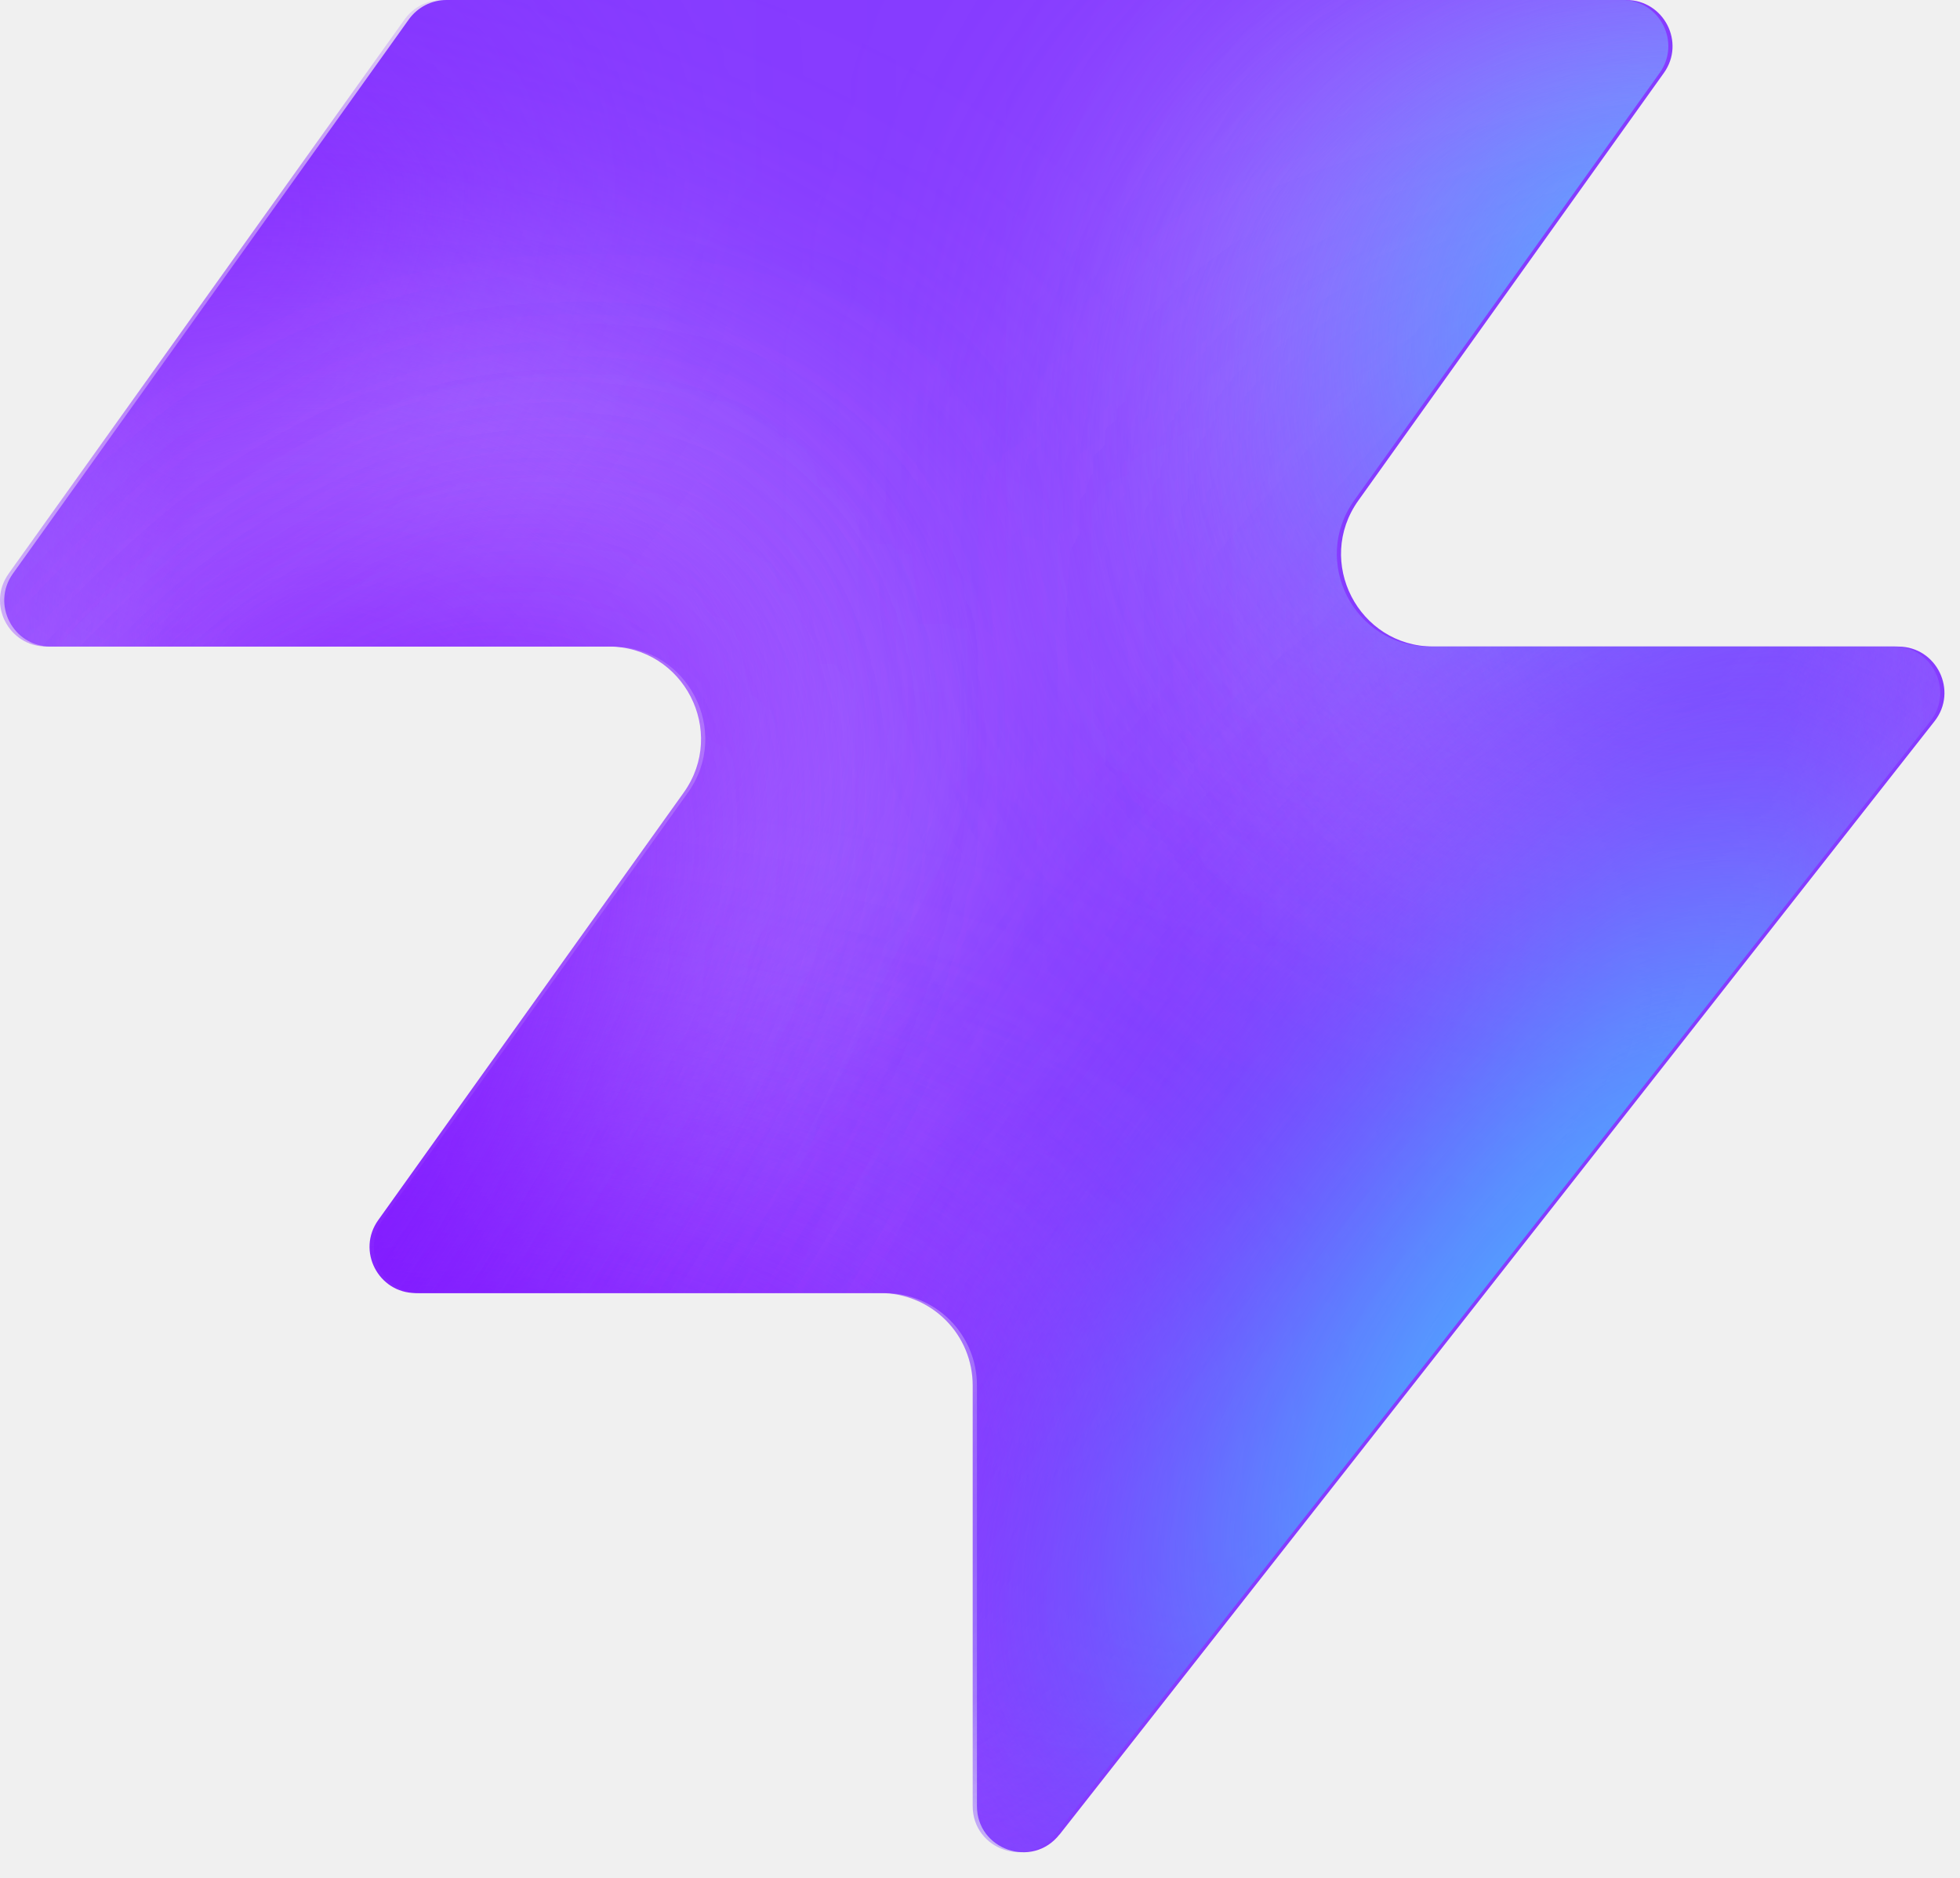
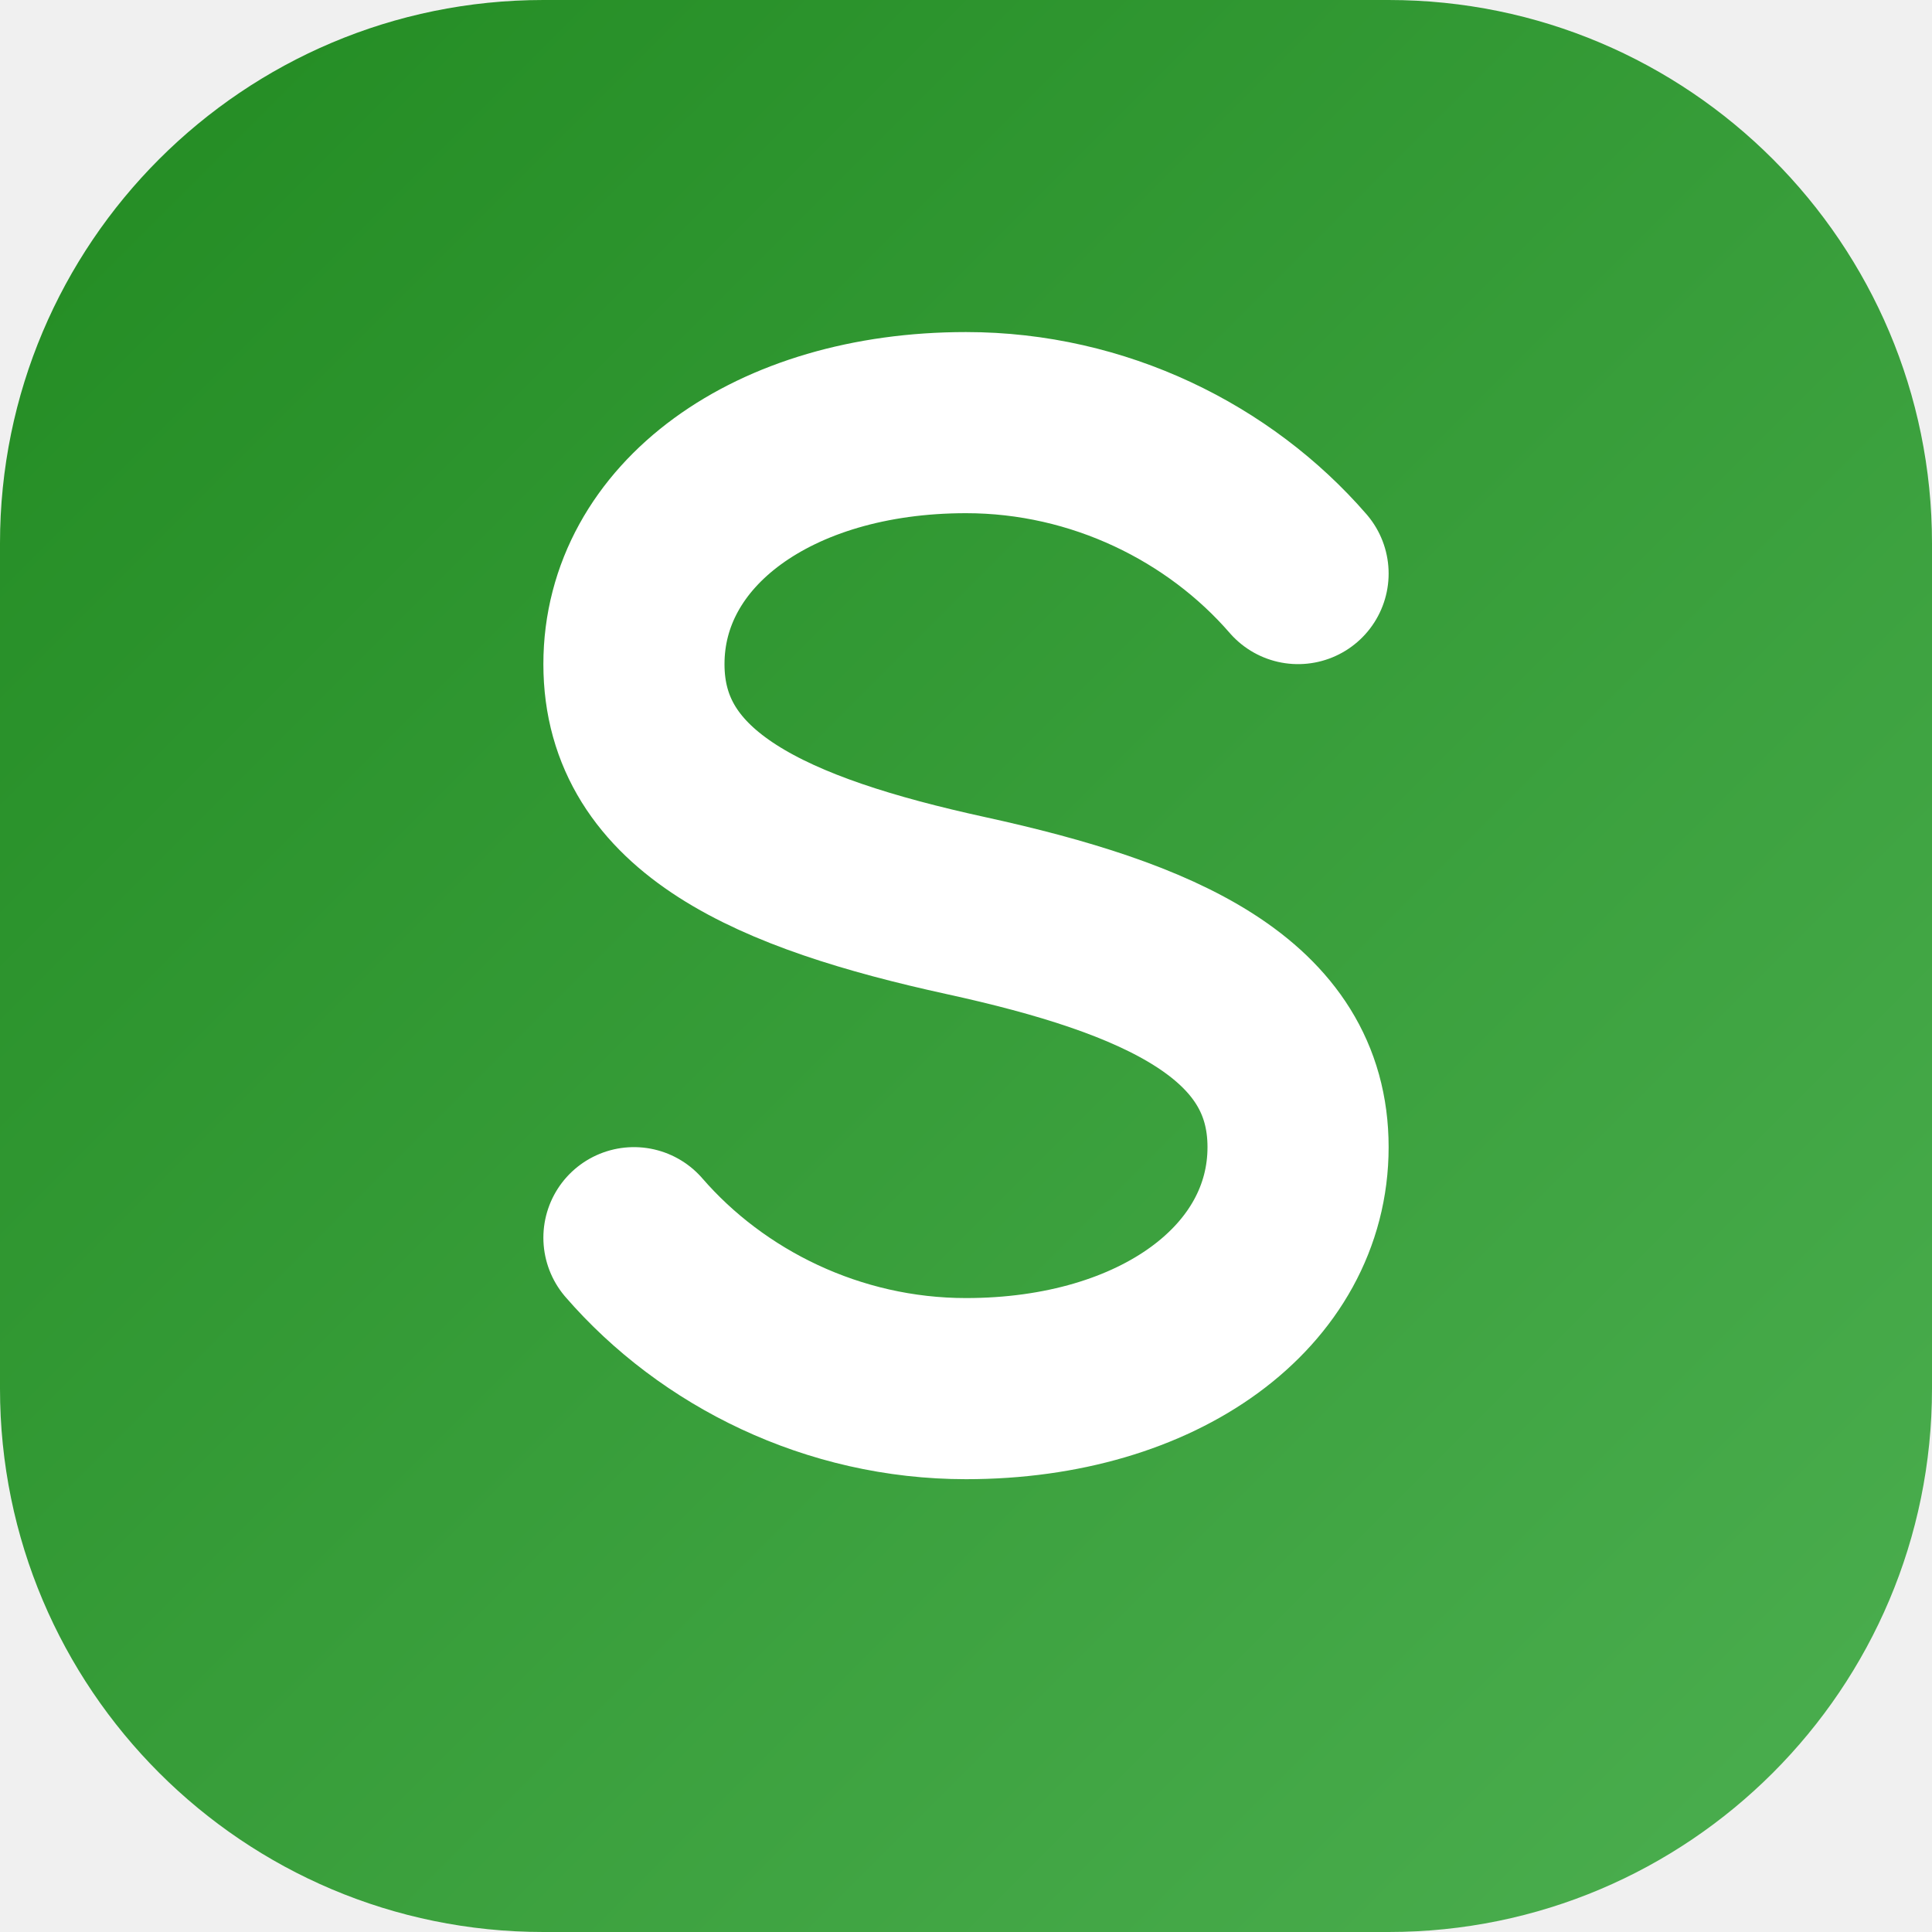
- <svg xmlns="http://www.w3.org/2000/svg" width="48" height="46" fill="none" viewBox="0 0 48 46">
-   <path fill="#863bff" d="M25.946 44.938c-.664.845-2.021.375-2.021-.698V33.937a2.26 2.26 0 0 0-2.262-2.262H10.287c-.92 0-1.456-1.04-.92-1.788l7.48-10.471c1.07-1.497 0-3.578-1.842-3.578H1.237c-.92 0-1.456-1.04-.92-1.788L10.013.474c.214-.297.556-.474.92-.474h28.894c.92 0 1.456 1.04.92 1.788l-7.48 10.471c-1.07 1.498 0 3.579 1.842 3.579h11.377c.943 0 1.473 1.088.89 1.83L25.947 44.94z" style="fill:#863bff;fill:color(display-p3 .525 .23 1);fill-opacity:1" />
-   <mask id="a" width="48" height="46" x="0" y="0" maskUnits="userSpaceOnUse" style="mask-type:alpha">
-     <path fill="#000" d="M25.842 44.938c-.664.844-2.021.375-2.021-.698V33.937a2.26 2.26 0 0 0-2.262-2.262H10.183c-.92 0-1.456-1.04-.92-1.788l7.48-10.471c1.07-1.498 0-3.579-1.842-3.579H1.133c-.92 0-1.456-1.04-.92-1.787L9.91.473c.214-.297.556-.474.92-.474h28.894c.92 0 1.456 1.04.92 1.788l-7.48 10.471c-1.07 1.498 0 3.578 1.842 3.578h11.377c.943 0 1.473 1.088.89 1.832L25.843 44.94z" style="fill:#000;fill-opacity:1" />
-   </mask>
-   <g mask="url(#a)">
-     <g filter="url(#b)">
-       <ellipse cx="5.508" cy="14.704" fill="#ede6ff" rx="5.508" ry="14.704" style="fill:#ede6ff;fill:color(display-p3 .927 .903 1);fill-opacity:1" transform="matrix(.00324 1 1 -.00324 -4.47 31.516)" />
-     </g>
-     <g filter="url(#c)">
-       <ellipse cx="10.399" cy="29.851" fill="#ede6ff" rx="10.399" ry="29.851" style="fill:#ede6ff;fill:color(display-p3 .927 .903 1);fill-opacity:1" transform="matrix(.00324 1 1 -.00324 -39.328 7.883)" />
-     </g>
-     <g filter="url(#d)">
-       <ellipse cx="5.508" cy="30.487" fill="#7e14ff" rx="5.508" ry="30.487" style="fill:#7e14ff;fill:color(display-p3 .492 .077 1);fill-opacity:1" transform="rotate(89.814 -25.913 -14.639)scale(1 -1)" />
-     </g>
-     <g filter="url(#e)">
-       <ellipse cx="5.508" cy="30.599" fill="#7e14ff" rx="5.508" ry="30.599" style="fill:#7e14ff;fill:color(display-p3 .492 .077 1);fill-opacity:1" transform="rotate(89.814 -32.644 -3.334)scale(1 -1)" />
-     </g>
-     <g filter="url(#f)">
-       <ellipse cx="5.508" cy="30.599" fill="#7e14ff" rx="5.508" ry="30.599" style="fill:#7e14ff;fill:color(display-p3 .492 .077 1);fill-opacity:1" transform="matrix(.00324 1 1 -.00324 -34.34 30.47)" />
-     </g>
-     <g filter="url(#g)">
-       <ellipse cx="14.072" cy="22.078" fill="#ede6ff" rx="14.072" ry="22.078" style="fill:#ede6ff;fill:color(display-p3 .927 .903 1);fill-opacity:1" transform="rotate(93.35 24.506 48.493)scale(-1 1)" />
-     </g>
-     <g filter="url(#h)">
-       <ellipse cx="3.47" cy="21.501" fill="#7e14ff" rx="3.47" ry="21.501" style="fill:#7e14ff;fill:color(display-p3 .492 .077 1);fill-opacity:1" transform="rotate(89.009 28.708 47.59)scale(-1 1)" />
-     </g>
-     <g filter="url(#i)">
-       <ellipse cx="3.47" cy="21.501" fill="#7e14ff" rx="3.47" ry="21.501" style="fill:#7e14ff;fill:color(display-p3 .492 .077 1);fill-opacity:1" transform="rotate(89.009 28.708 47.59)scale(-1 1)" />
-     </g>
-     <g filter="url(#j)">
-       <ellipse cx=".387" cy="8.972" fill="#7e14ff" rx="4.407" ry="29.108" style="fill:#7e14ff;fill:color(display-p3 .492 .077 1);fill-opacity:1" transform="rotate(39.51 .387 8.972)" />
-     </g>
-     <g filter="url(#k)">
-       <ellipse cx="47.523" cy="-6.092" fill="#7e14ff" rx="4.407" ry="29.108" style="fill:#7e14ff;fill:color(display-p3 .492 .077 1);fill-opacity:1" transform="rotate(37.892 47.523 -6.092)" />
-     </g>
-     <g filter="url(#l)">
-       <ellipse cx="41.412" cy="6.333" fill="#47bfff" rx="5.971" ry="9.665" style="fill:#47bfff;fill:color(display-p3 .28 .748 1);fill-opacity:1" transform="rotate(37.892 41.412 6.333)" />
-     </g>
-     <g filter="url(#m)">
-       <ellipse cx="-1.879" cy="38.332" fill="#7e14ff" rx="4.407" ry="29.108" style="fill:#7e14ff;fill:color(display-p3 .492 .077 1);fill-opacity:1" transform="rotate(37.892 -1.88 38.332)" />
-     </g>
-     <g filter="url(#n)">
-       <ellipse cx="-1.879" cy="38.332" fill="#7e14ff" rx="4.407" ry="29.108" style="fill:#7e14ff;fill:color(display-p3 .492 .077 1);fill-opacity:1" transform="rotate(37.892 -1.88 38.332)" />
-     </g>
-     <g filter="url(#o)">
-       <ellipse cx="35.651" cy="29.907" fill="#7e14ff" rx="4.407" ry="29.108" style="fill:#7e14ff;fill:color(display-p3 .492 .077 1);fill-opacity:1" transform="rotate(37.892 35.651 29.907)" />
-     </g>
-     <g filter="url(#p)">
-       <ellipse cx="38.418" cy="32.4" fill="#47bfff" rx="5.971" ry="15.297" style="fill:#47bfff;fill:color(display-p3 .28 .748 1);fill-opacity:1" transform="rotate(37.892 38.418 32.4)" />
-     </g>
-   </g>
+ <svg xmlns="http://www.w3.org/2000/svg" width="32" height="32" viewBox="0 0 32 32" fill="none">
  <defs>
-     <filter id="b" width="60.045" height="41.654" x="-19.77" y="16.149" color-interpolation-filters="sRGB" filterUnits="userSpaceOnUse">
-       <feFlood flood-opacity="0" result="BackgroundImageFix" />
-       <feBlend in="SourceGraphic" in2="BackgroundImageFix" result="shape" />
-       <feGaussianBlur result="effect1_foregroundBlur_2002_17158" stdDeviation="7.659" />
-     </filter>
-     <filter id="c" width="90.34" height="51.437" x="-54.613" y="-7.533" color-interpolation-filters="sRGB" filterUnits="userSpaceOnUse">
-       <feFlood flood-opacity="0" result="BackgroundImageFix" />
-       <feBlend in="SourceGraphic" in2="BackgroundImageFix" result="shape" />
-       <feGaussianBlur result="effect1_foregroundBlur_2002_17158" stdDeviation="7.659" />
-     </filter>
-     <filter id="d" width="79.355" height="29.4" x="-49.64" y="2.03" color-interpolation-filters="sRGB" filterUnits="userSpaceOnUse">
-       <feFlood flood-opacity="0" result="BackgroundImageFix" />
-       <feBlend in="SourceGraphic" in2="BackgroundImageFix" result="shape" />
-       <feGaussianBlur result="effect1_foregroundBlur_2002_17158" stdDeviation="4.596" />
-     </filter>
-     <filter id="e" width="79.579" height="29.4" x="-45.045" y="20.029" color-interpolation-filters="sRGB" filterUnits="userSpaceOnUse">
-       <feFlood flood-opacity="0" result="BackgroundImageFix" />
-       <feBlend in="SourceGraphic" in2="BackgroundImageFix" result="shape" />
-       <feGaussianBlur result="effect1_foregroundBlur_2002_17158" stdDeviation="4.596" />
-     </filter>
-     <filter id="f" width="79.579" height="29.4" x="-43.513" y="21.178" color-interpolation-filters="sRGB" filterUnits="userSpaceOnUse">
-       <feFlood flood-opacity="0" result="BackgroundImageFix" />
-       <feBlend in="SourceGraphic" in2="BackgroundImageFix" result="shape" />
-       <feGaussianBlur result="effect1_foregroundBlur_2002_17158" stdDeviation="4.596" />
-     </filter>
-     <filter id="g" width="74.749" height="58.852" x="15.756" y="-17.901" color-interpolation-filters="sRGB" filterUnits="userSpaceOnUse">
-       <feFlood flood-opacity="0" result="BackgroundImageFix" />
-       <feBlend in="SourceGraphic" in2="BackgroundImageFix" result="shape" />
-       <feGaussianBlur result="effect1_foregroundBlur_2002_17158" stdDeviation="7.659" />
-     </filter>
-     <filter id="h" width="61.377" height="25.362" x="23.548" y="2.284" color-interpolation-filters="sRGB" filterUnits="userSpaceOnUse">
-       <feFlood flood-opacity="0" result="BackgroundImageFix" />
-       <feBlend in="SourceGraphic" in2="BackgroundImageFix" result="shape" />
-       <feGaussianBlur result="effect1_foregroundBlur_2002_17158" stdDeviation="4.596" />
-     </filter>
-     <filter id="i" width="61.377" height="25.362" x="23.548" y="2.284" color-interpolation-filters="sRGB" filterUnits="userSpaceOnUse">
-       <feFlood flood-opacity="0" result="BackgroundImageFix" />
-       <feBlend in="SourceGraphic" in2="BackgroundImageFix" result="shape" />
-       <feGaussianBlur result="effect1_foregroundBlur_2002_17158" stdDeviation="4.596" />
-     </filter>
-     <filter id="j" width="56.045" height="63.649" x="-27.636" y="-22.853" color-interpolation-filters="sRGB" filterUnits="userSpaceOnUse">
-       <feFlood flood-opacity="0" result="BackgroundImageFix" />
-       <feBlend in="SourceGraphic" in2="BackgroundImageFix" result="shape" />
-       <feGaussianBlur result="effect1_foregroundBlur_2002_17158" stdDeviation="4.596" />
-     </filter>
-     <filter id="k" width="54.814" height="64.646" x="20.116" y="-38.415" color-interpolation-filters="sRGB" filterUnits="userSpaceOnUse">
-       <feFlood flood-opacity="0" result="BackgroundImageFix" />
-       <feBlend in="SourceGraphic" in2="BackgroundImageFix" result="shape" />
-       <feGaussianBlur result="effect1_foregroundBlur_2002_17158" stdDeviation="4.596" />
-     </filter>
-     <filter id="l" width="33.541" height="35.313" x="24.641" y="-11.323" color-interpolation-filters="sRGB" filterUnits="userSpaceOnUse">
-       <feFlood flood-opacity="0" result="BackgroundImageFix" />
-       <feBlend in="SourceGraphic" in2="BackgroundImageFix" result="shape" />
-       <feGaussianBlur result="effect1_foregroundBlur_2002_17158" stdDeviation="4.596" />
-     </filter>
-     <filter id="m" width="54.814" height="64.646" x="-29.286" y="6.009" color-interpolation-filters="sRGB" filterUnits="userSpaceOnUse">
-       <feFlood flood-opacity="0" result="BackgroundImageFix" />
-       <feBlend in="SourceGraphic" in2="BackgroundImageFix" result="shape" />
-       <feGaussianBlur result="effect1_foregroundBlur_2002_17158" stdDeviation="4.596" />
-     </filter>
-     <filter id="n" width="54.814" height="64.646" x="-29.286" y="6.009" color-interpolation-filters="sRGB" filterUnits="userSpaceOnUse">
-       <feFlood flood-opacity="0" result="BackgroundImageFix" />
-       <feBlend in="SourceGraphic" in2="BackgroundImageFix" result="shape" />
-       <feGaussianBlur result="effect1_foregroundBlur_2002_17158" stdDeviation="4.596" />
-     </filter>
-     <filter id="o" width="54.814" height="64.646" x="8.244" y="-2.416" color-interpolation-filters="sRGB" filterUnits="userSpaceOnUse">
-       <feFlood flood-opacity="0" result="BackgroundImageFix" />
-       <feBlend in="SourceGraphic" in2="BackgroundImageFix" result="shape" />
-       <feGaussianBlur result="effect1_foregroundBlur_2002_17158" stdDeviation="4.596" />
-     </filter>
-     <filter id="p" width="39.409" height="43.623" x="18.713" y="10.588" color-interpolation-filters="sRGB" filterUnits="userSpaceOnUse">
-       <feFlood flood-opacity="0" result="BackgroundImageFix" />
-       <feBlend in="SourceGraphic" in2="BackgroundImageFix" result="shape" />
-       <feGaussianBlur result="effect1_foregroundBlur_2002_17158" stdDeviation="4.596" />
-     </filter>
+     <linearGradient id="g" x1="0" y1="0" x2="32" y2="32" gradientUnits="userSpaceOnUse">
+       <stop stop-color="#228B22" />
+       <stop offset="1" stop-color="#4CAF50" />
+     </linearGradient>
  </defs>
+   <rect width="32" height="32" rx="9" fill="url(#g)" />
+   <path d="M21.5 9.5C20.2 8 18.2 7 16 7c-3.2 0-5.5 1.7-5.5 4s2.3 3.3 5.5 4 5.5 1.7 5.5 4-2.3 4-5.5 4c-2.2 0-4.2-1-5.5-2.5" stroke="white" stroke-width="3" stroke-linecap="round" stroke-linejoin="round" />
</svg>
